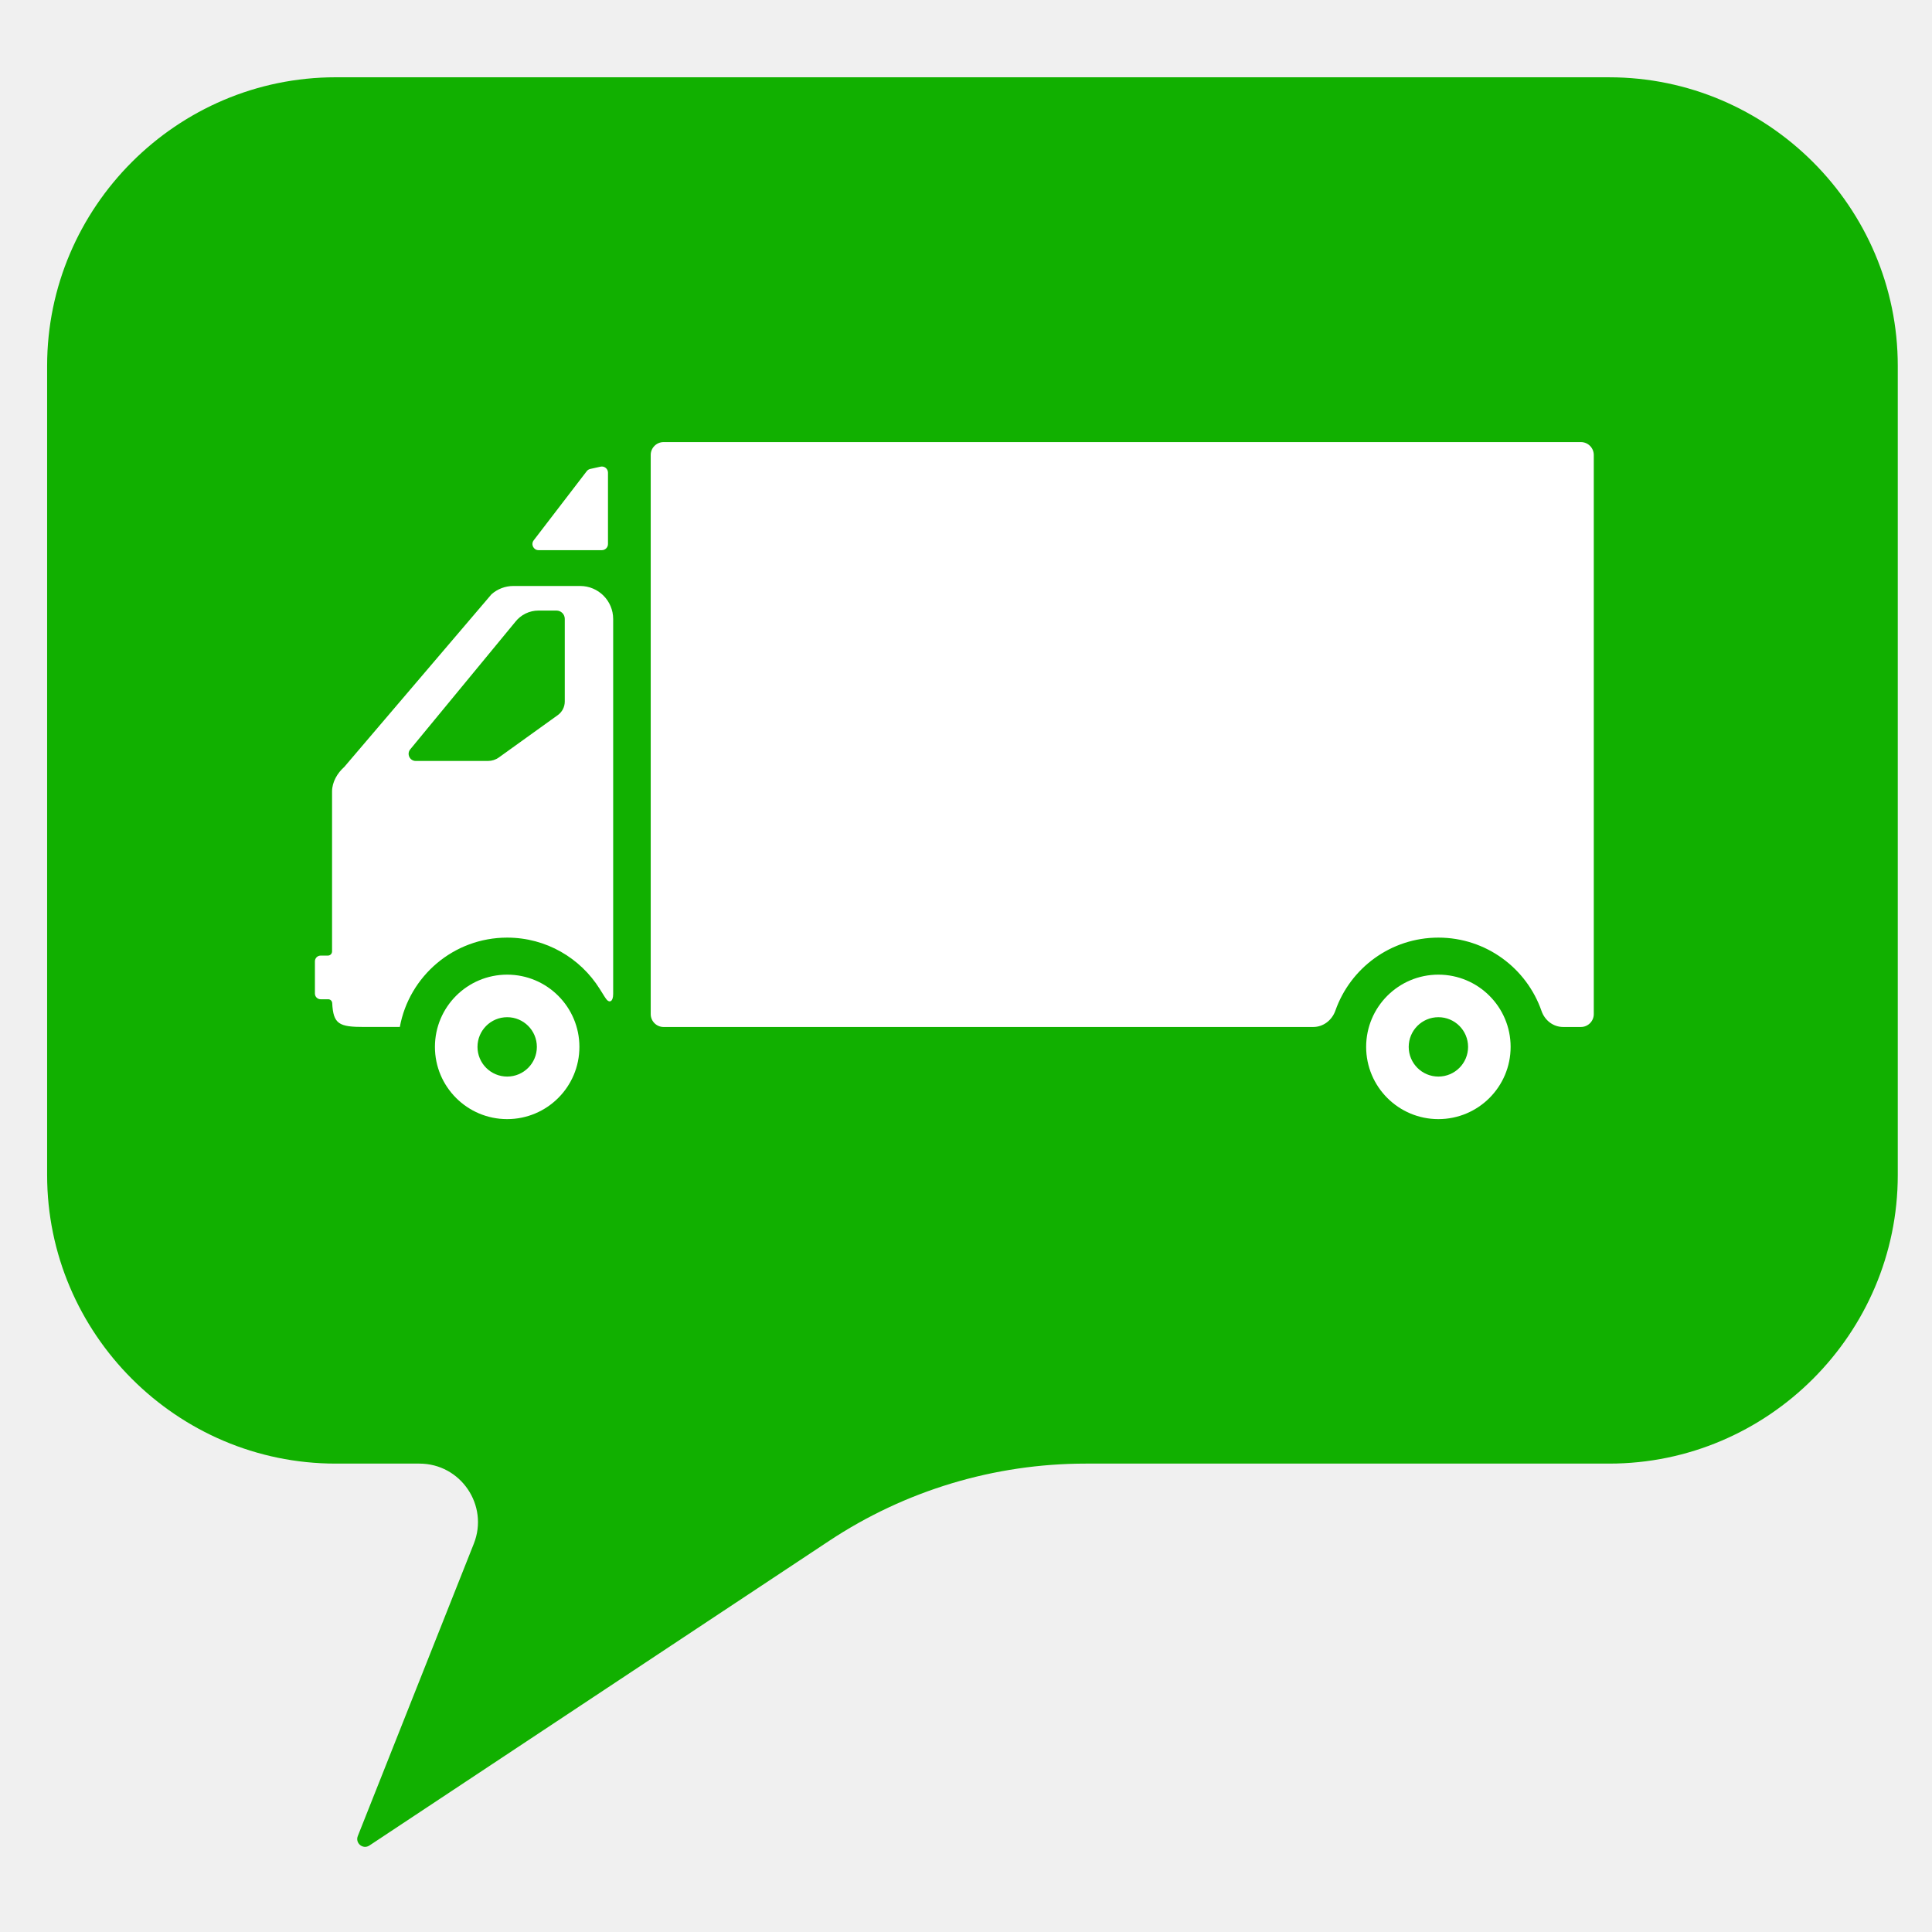
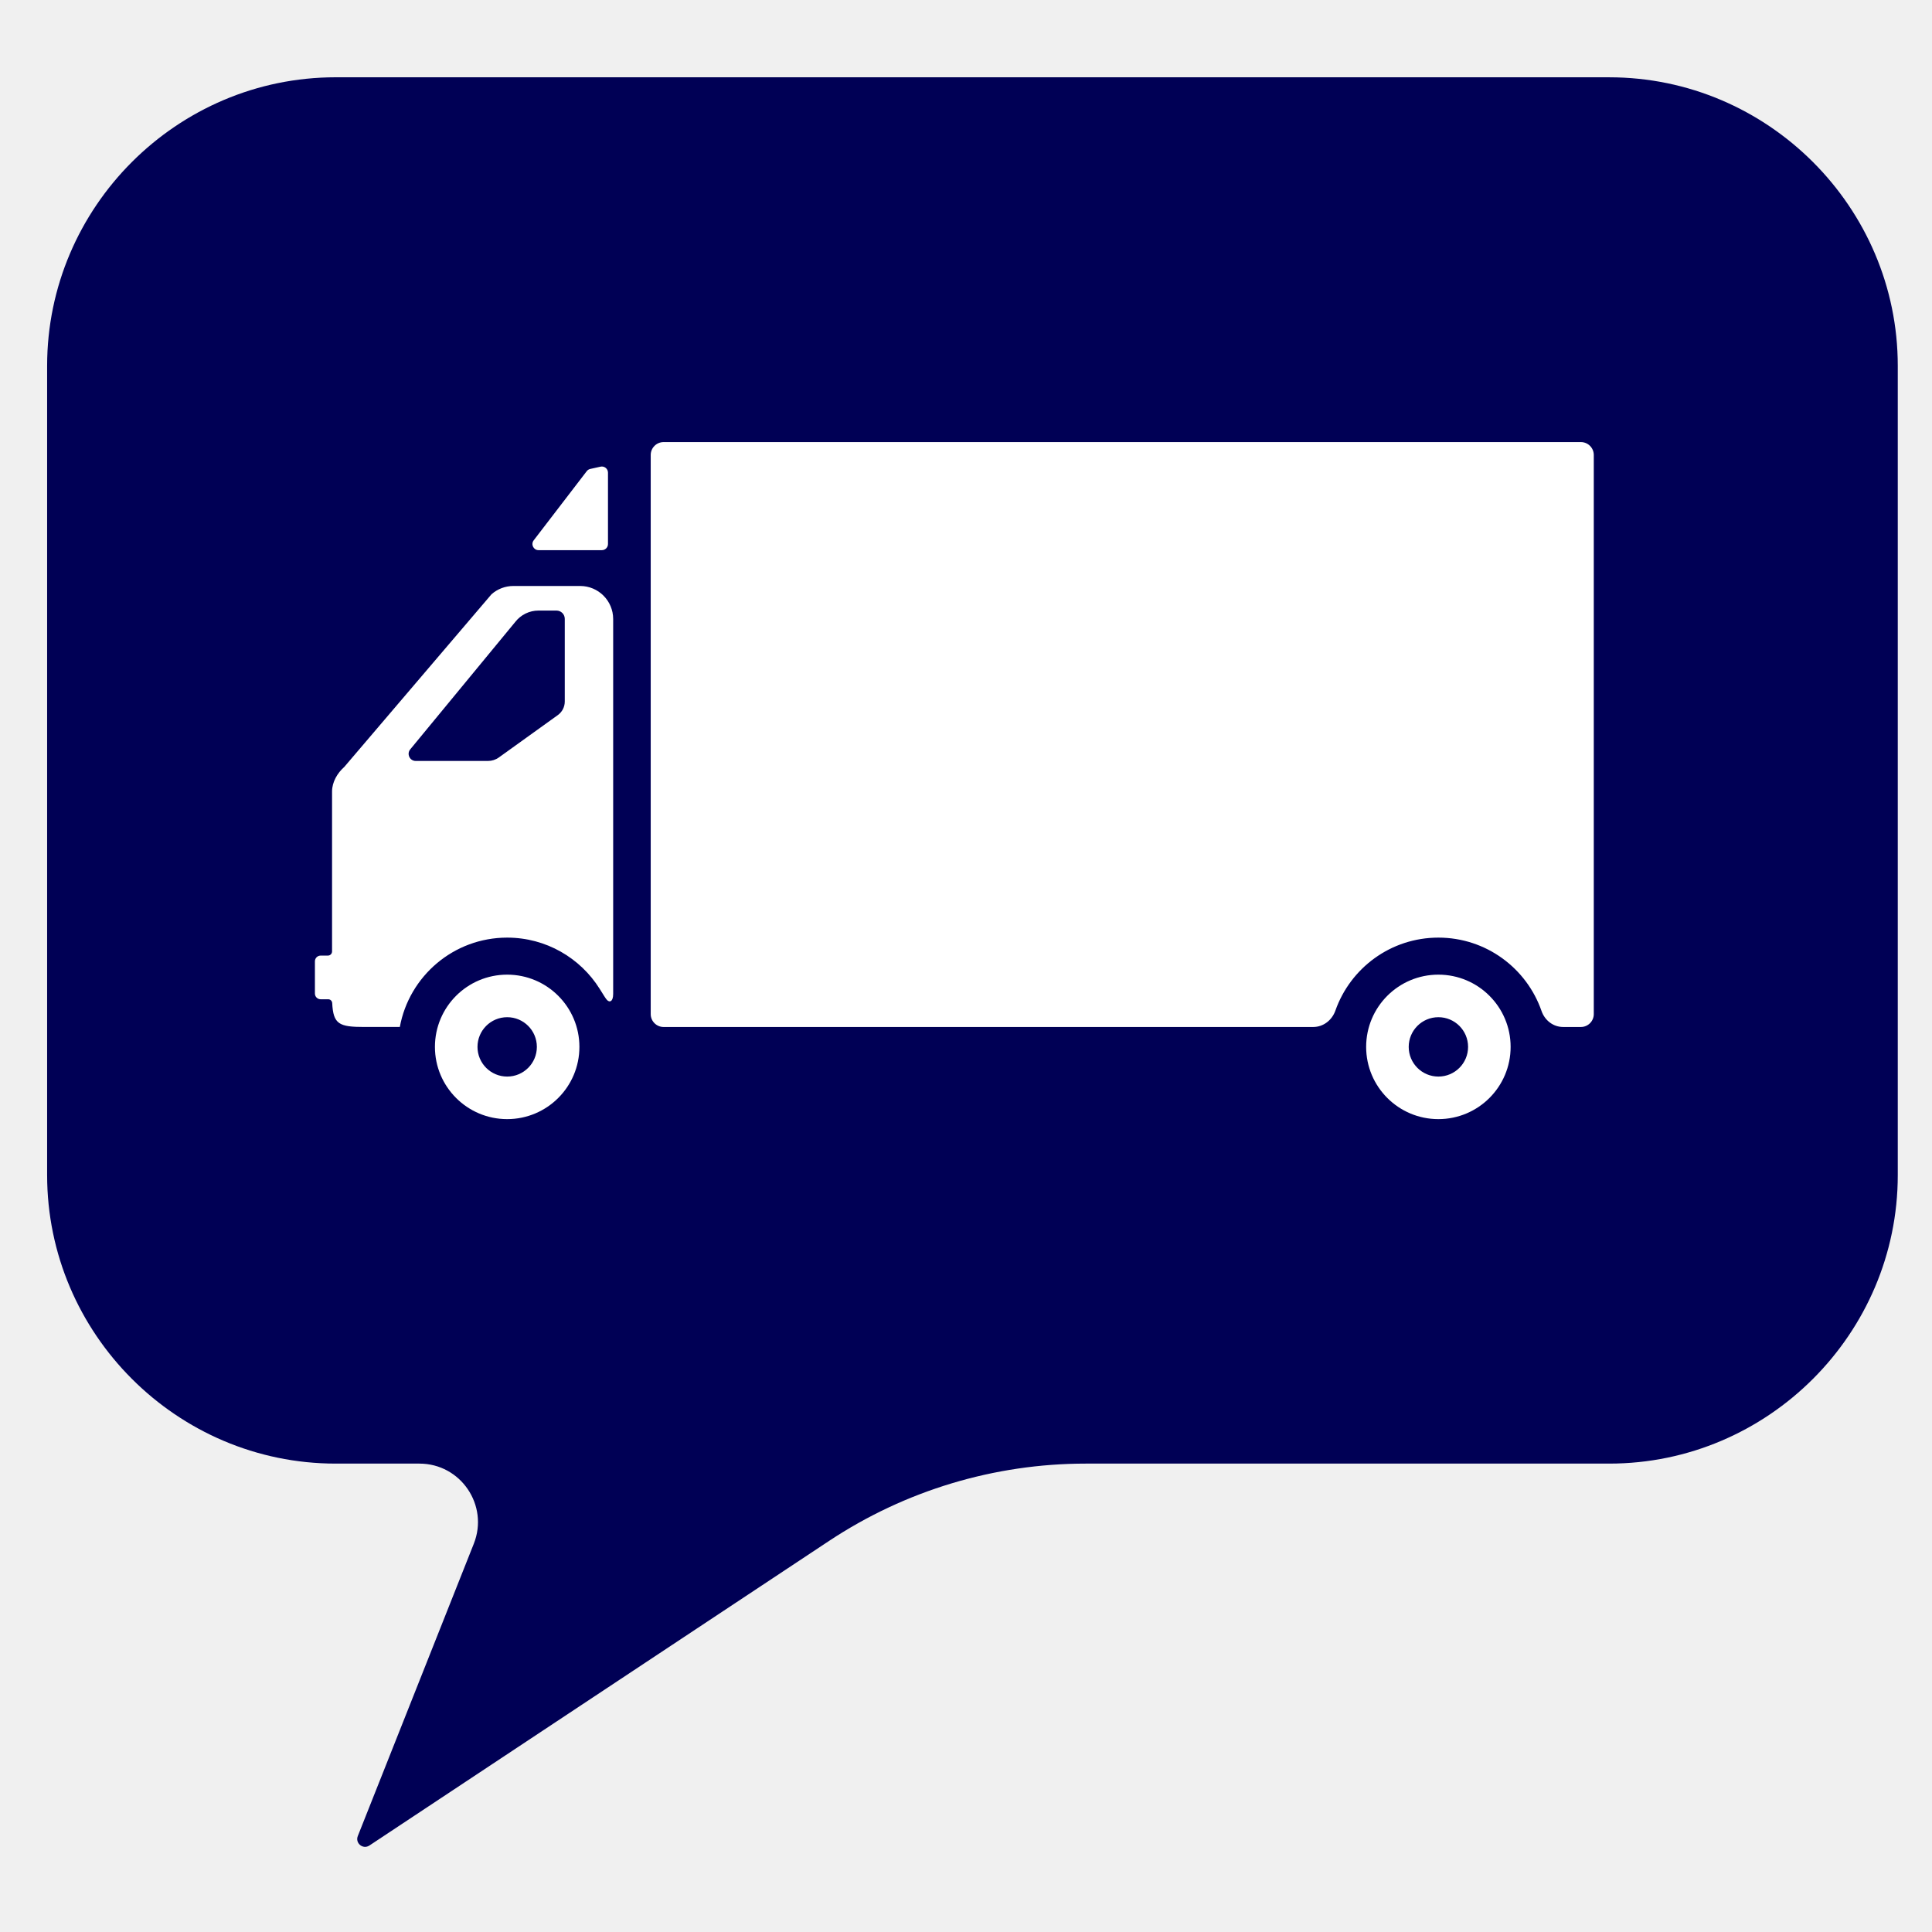
<svg xmlns="http://www.w3.org/2000/svg" viewBox="0 0 200 200" width="200" version="1.1" height="200">
-   <path d="m166.59 8h-131.84c-16.431 0-29.872 13.441-29.872 29.87v83.772c0 16.428 13.441 29.87 29.87 29.87h8.667c4.28 0 7.211 4.317 5.633 8.295l-12.009 30.263c-0.293 0.739 0.541 1.416 1.203 0.976l47.585-31.532c7.875-5.219 17.114-8.002 26.561-8.002h54.199c16.428 0 29.87-13.441 29.87-29.87v-83.77c0-16.429-13.45-29.87-29.87-29.87z" fill="#11b000" />
+   <path d="m166.59 8h-131.84c-16.431 0-29.872 13.441-29.872 29.87v83.772c0 16.428 13.441 29.87 29.87 29.87h8.667c4.28 0 7.211 4.317 5.633 8.295l-12.009 30.263c-0.293 0.739 0.541 1.416 1.203 0.976l47.585-31.532c7.875-5.219 17.114-8.002 26.561-8.002h54.199c16.428 0 29.87-13.441 29.87-29.87v-83.77c0-16.429-13.45-29.87-29.87-29.87z" fill="#005" />
  <path fill="#fff" d="M61.102,48.545l1.064-0.236c0.396-0.088,0.772,0.213,0.772,0.619v7.391c0,0.35-0.284,0.634-0.634,0.634h-6.552c-0.526,0-0.823-0.603-0.503-1.02l5.488-7.154C60.827,48.66,60.956,48.577,61.102,48.545z M52.502,97.062c4.036,0,7.574,2.116,9.574,5.299c0.484,0.77,0.556,0.904,0.723,1.113c0.27,0.337,0.676,0.258,0.676-0.579V64.079c0-1.888-1.531-3.419-3.419-3.419h-6.91c-0.835,0-1.642,0.306-2.267,0.86L35.641,79.391c-0.724,0.642-1.258,1.56-1.267,2.527v16.575c0,0.237-0.192,0.429-0.429,0.429h-0.75c-0.329,0-0.595,0.266-0.595,0.595v3.332c0,0.329,0.266,0.595,0.595,0.595h0.786c0.22,0,0.397,0.177,0.409,0.396c0.112,2.187,0.707,2.472,3.324,2.472h3.676C42.357,101.052,46.96,97.062,52.502,97.062z M55.745,63.205h1.861c0.474,0,0.859,0.384,0.859,0.859v8.559c0,0.556-0.268,1.078-0.719,1.402l-6.104,4.387c-0.328,0.236-0.721,0.362-1.125,0.362h-7.479c-0.632,0-0.97-0.745-0.554-1.221l10.859-13.176C53.921,63.637,54.806,63.205,55.745,63.205z M52.502,100.895c-4.13,0-7.478,3.348-7.478,7.478c0,4.13,3.348,7.478,7.478,7.478s7.478-3.348,7.478-7.478C59.98,104.243,56.632,100.895,52.502,100.895z M55.576,108.373c0,1.697-1.376,3.073-3.073,3.073c-1.697,0-3.073-1.376-3.073-3.073c0-1.697,1.376-3.073,3.073-3.073C54.2,105.299,55.576,106.675,55.576,108.373z M163.655,45.765H68.694c-0.733,0-1.332,0.599-1.332,1.332v57.885c0,0.733,0.599,1.332,1.332,1.332h67.243c1.057,0,1.952-0.702,2.303-1.699c1.548-4.399,5.733-7.553,10.662-7.553c4.945,0,9.143,3.176,10.678,7.599c0.337,0.971,1.21,1.652,2.237,1.652h1.839c0.733,0,1.332-0.599,1.332-1.332V47.097C164.987,46.364,164.388,45.765,163.655,45.765z M148.901,100.895c-4.13,0-7.478,3.348-7.478,7.478c0,4.13,3.348,7.478,7.478,7.478c4.13,0,7.478-3.348,7.478-7.478C156.379,104.243,153.031,100.895,148.901,100.895z M151.975,108.373c0,1.697-1.376,3.073-3.073,3.073c-1.697,0-3.073-1.376-3.073-3.073c0-1.697,1.376-3.073,3.073-3.073C150.599,105.299,151.975,106.675,151.975,108.373z" />
</svg>
